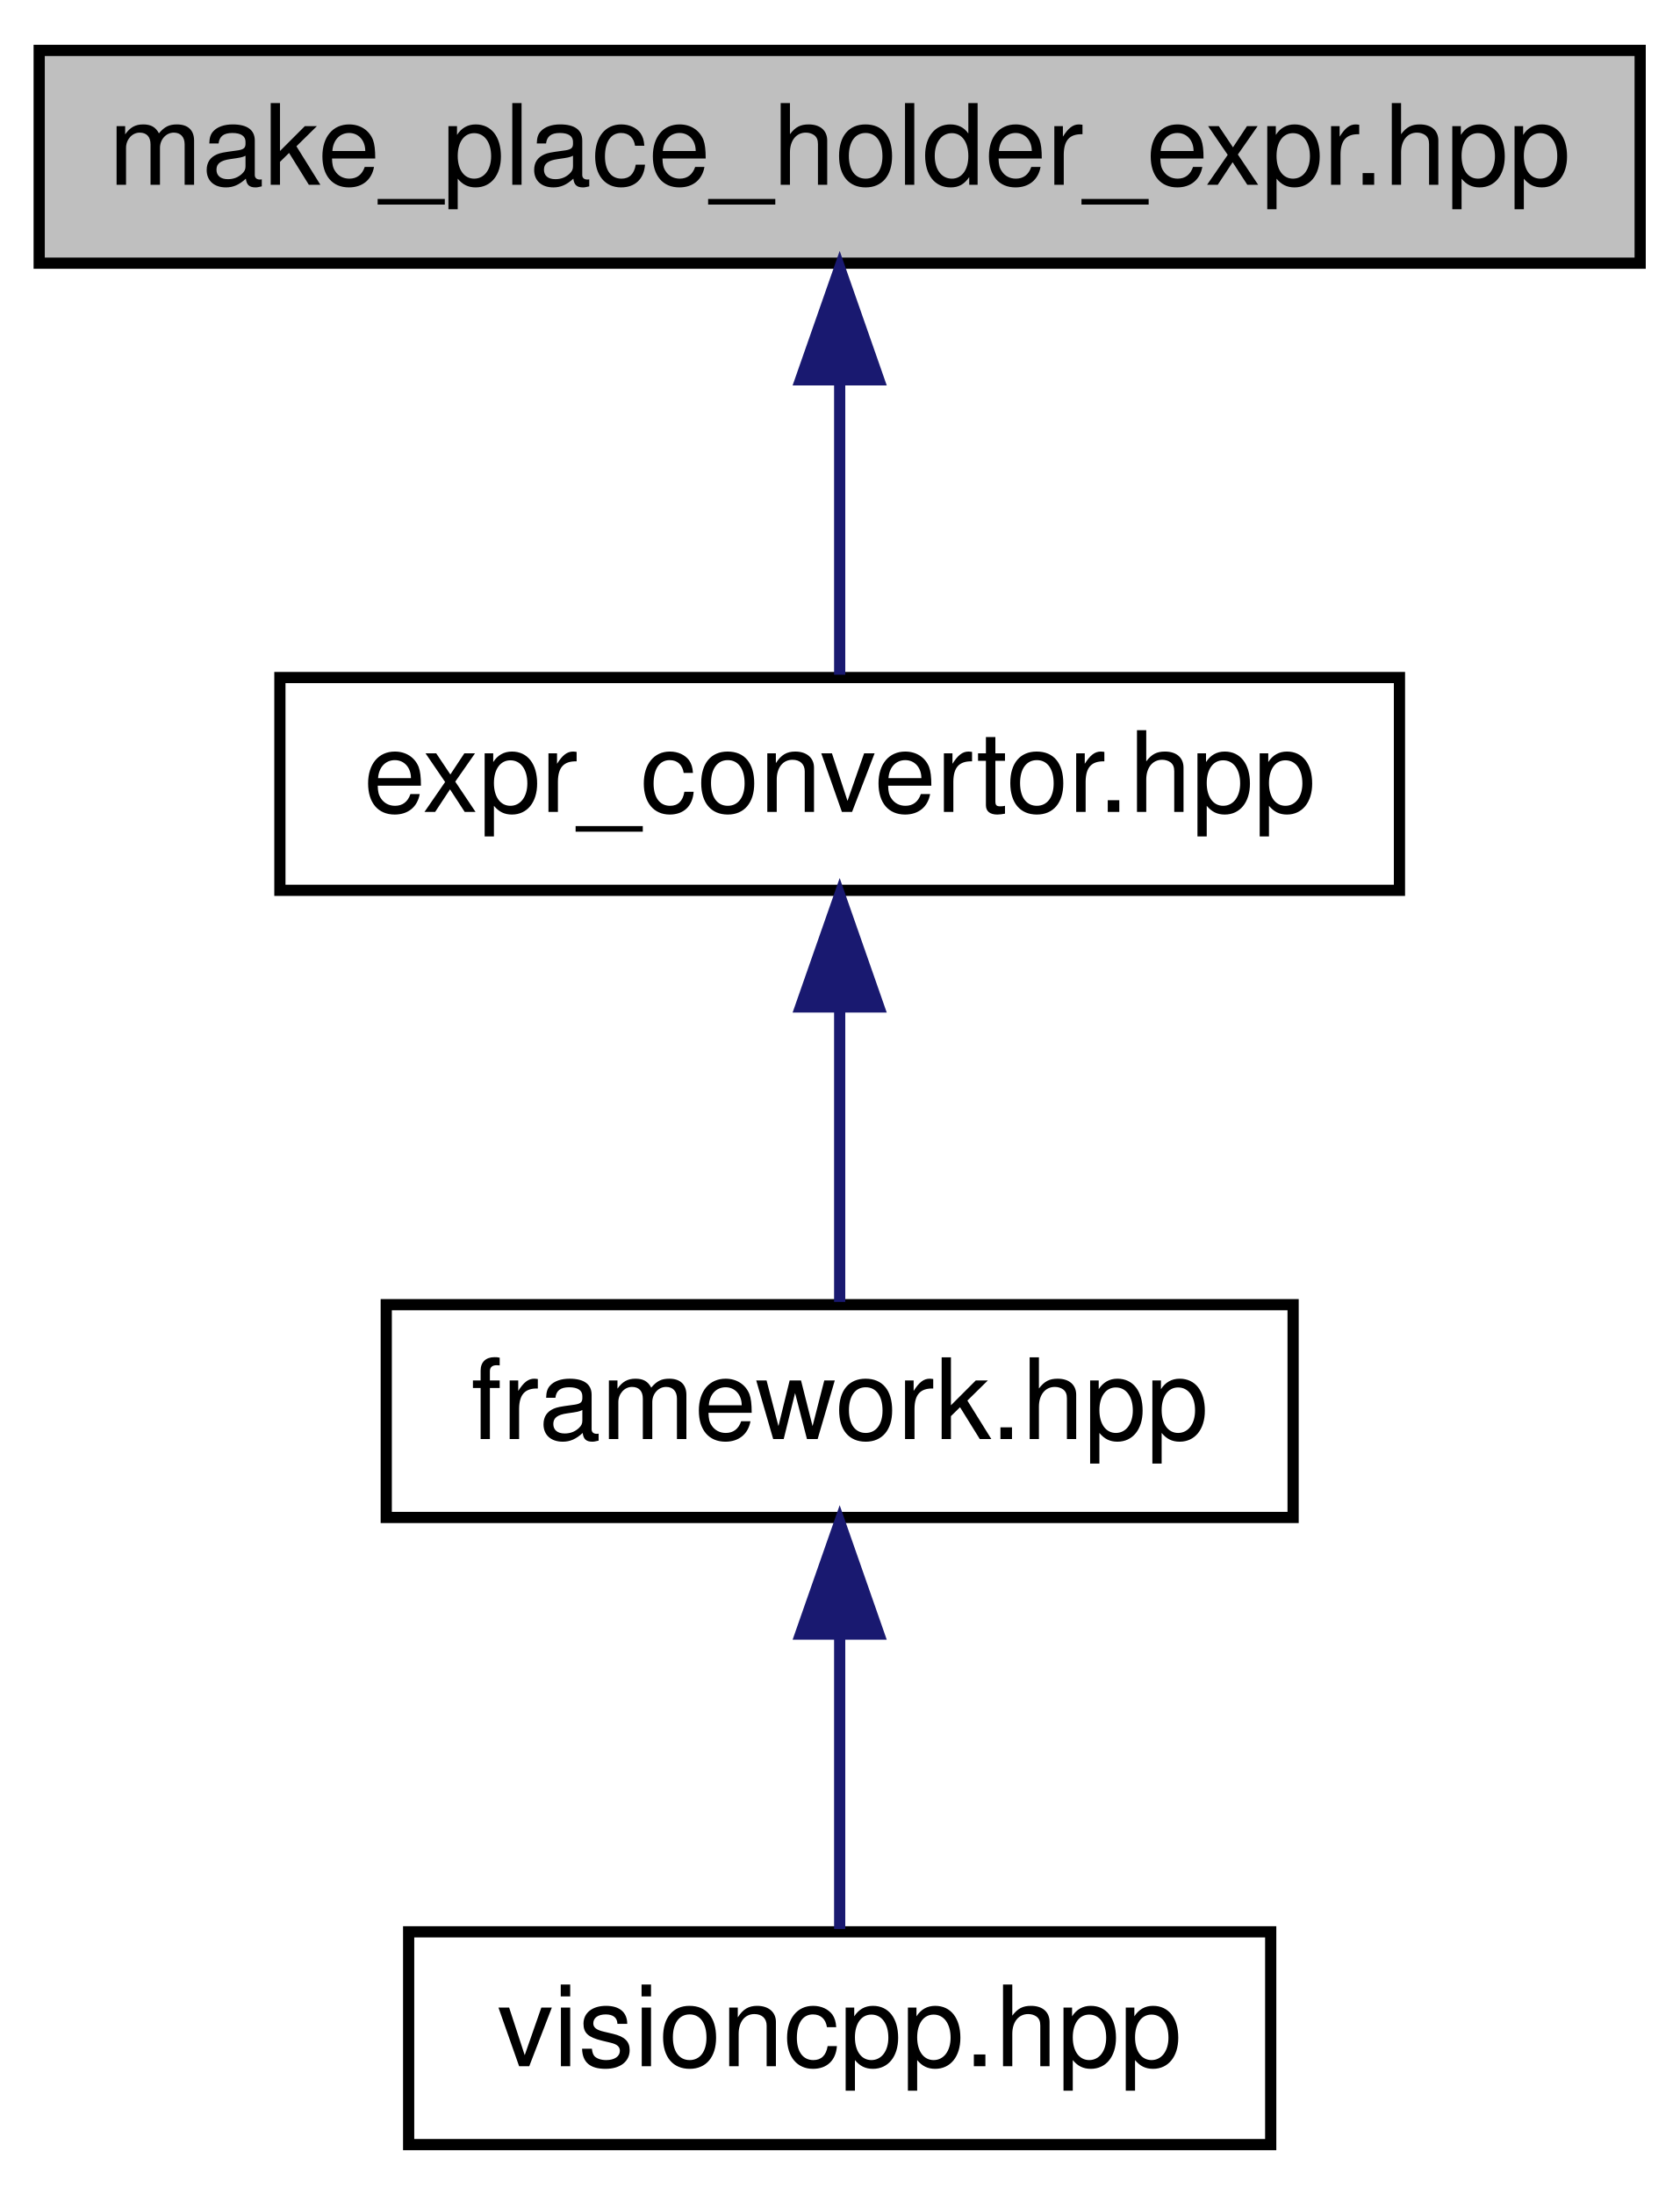
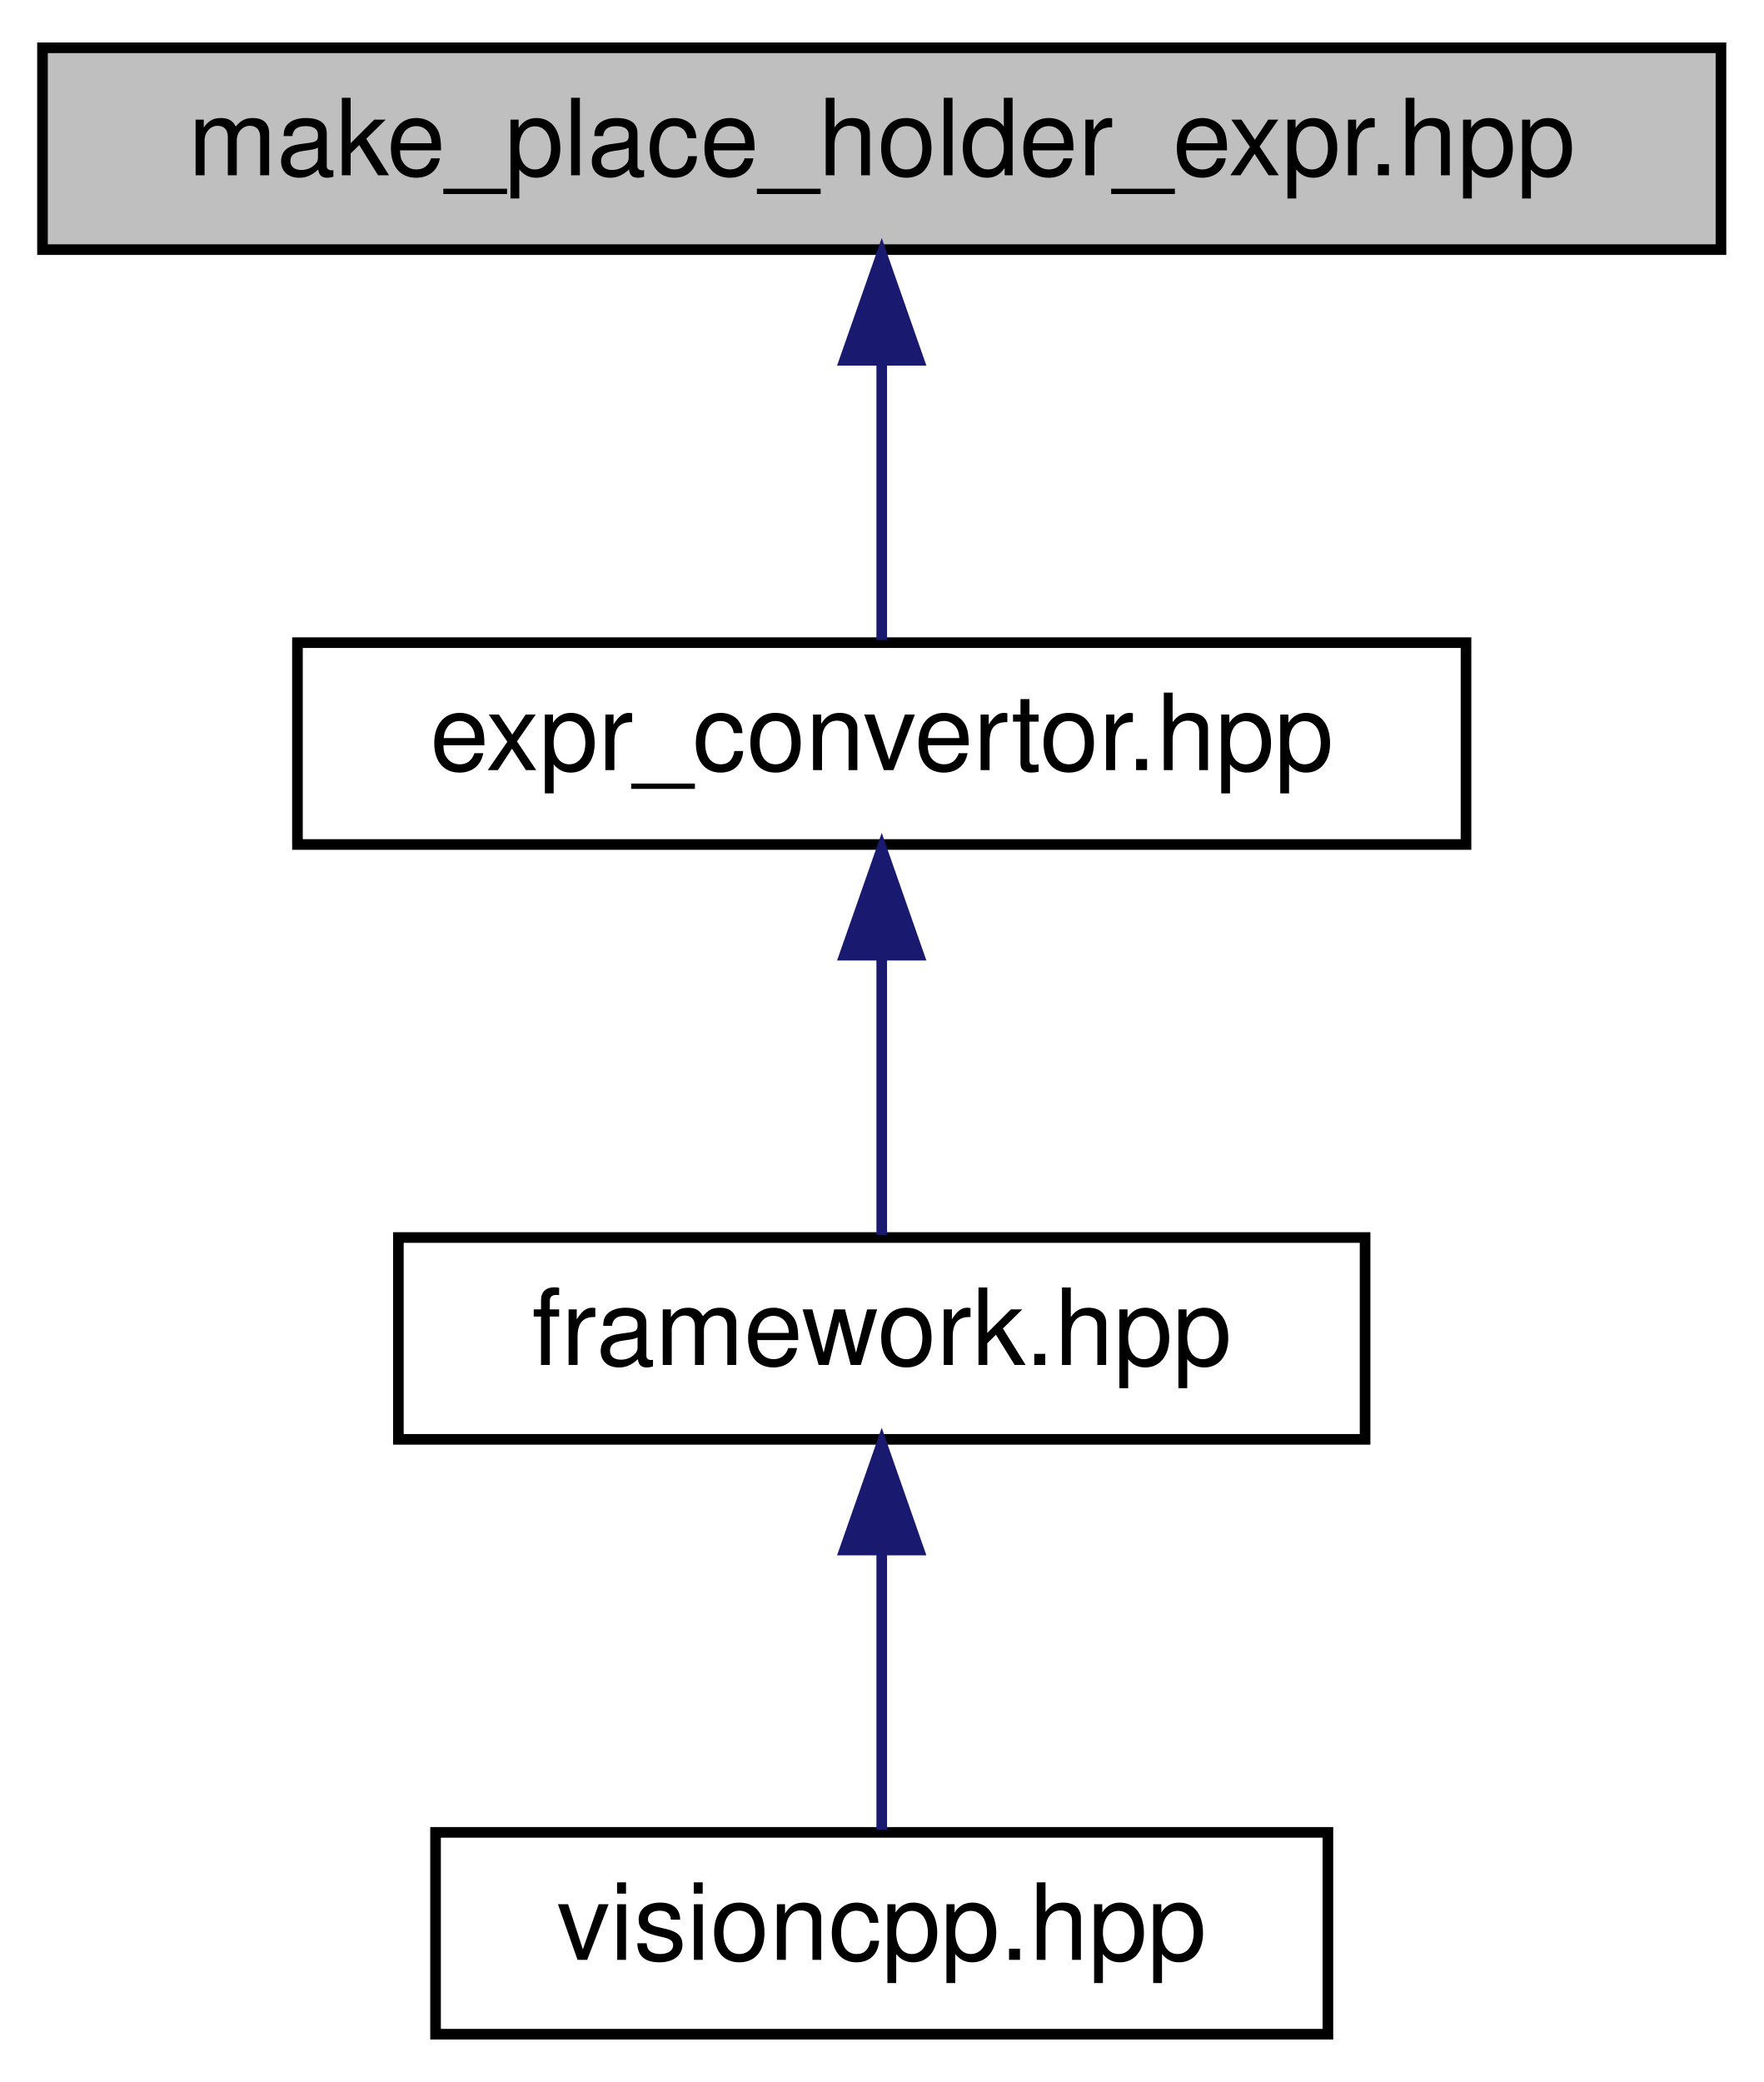
- <svg xmlns="http://www.w3.org/2000/svg" xmlns:xlink="http://www.w3.org/1999/xlink" width="150pt" height="196pt" viewBox="0.00 0.00 150.00 196.00">
+ <svg xmlns="http://www.w3.org/2000/svg" xmlns:xlink="http://www.w3.org/1999/xlink" width="166pt" height="196pt" viewBox="0.00 0.00 166.00 196.00">
  <g id="graph0" class="graph" transform="scale(1 1) rotate(0) translate(4 192)">
    <g id="node1" class="node">
-       <polygon fill="#bfbfbf" stroke="black" points="-0.5,-168.5 -0.5,-187.5 142.5,-187.5 142.5,-168.5 -0.5,-168.5" />
-       <text text-anchor="middle" x="71" y="-175.5" font-family="Helvetica,sans-Serif" font-size="10.00">make_place_holder_expr.hpp</text>
+       <g id="a_node1">
+         <a xlink:title="PlaceHolder expression helper is used to create an expression in which the leafNodes of visionMemorie...">
+           <polygon fill="#bfbfbf" stroke="black" points="0,-168.5 0,-187.5 158,-187.5 158,-168.5 0,-168.5" />
+           <text text-anchor="middle" x="79" y="-175.5" font-family="Helvetica,sans-Serif" font-size="10.00">make_place_holder_expr.hpp</text>
+         </a>
+       </g>
    </g>
    <g id="node2" class="node">
      <g id="a_node2">
-         <a xlink:href="expr__convertor_8hpp.html" target="_top" xlink:title="this is used to replace the leaf node with a PlaceHolder node. ">
-           <polygon fill="none" stroke="black" points="21,-112.5 21,-131.5 121,-131.5 121,-112.5 21,-112.5" />
-           <text text-anchor="middle" x="71" y="-119.5" font-family="Helvetica,sans-Serif" font-size="10.00">expr_convertor.hpp</text>
+         <a xlink:href="expr__convertor_8hpp.html" target="_top" xlink:title="this is used to replace the leaf node with a PlaceHolder node.">
+           <polygon fill="none" stroke="black" points="24,-112.5 24,-131.5 134,-131.5 134,-112.5 24,-112.5" />
+           <text text-anchor="middle" x="79" y="-119.5" font-family="Helvetica,sans-Serif" font-size="10.00">expr_convertor.hpp</text>
        </a>
      </g>
    </g>
    <g id="edge1" class="edge">
-       <path fill="none" stroke="midnightblue" d="M71,-157.805C71,-148.91 71,-138.78 71,-131.751" />
-       <polygon fill="midnightblue" stroke="midnightblue" points="67.5,-158.083 71,-168.083 74.5,-158.083 67.5,-158.083" />
+       <path fill="none" stroke="midnightblue" d="M79,-157.8C79,-148.91 79,-138.78 79,-131.75" />
+       <polygon fill="midnightblue" stroke="midnightblue" points="75.5,-158.08 79,-168.08 82.5,-158.08 75.5,-158.08" />
    </g>
    <g id="node3" class="node">
      <g id="a_node3">
-         <a xlink:href="framework_8hpp.html" target="_top" xlink:title="Collection of VisionCpp framework headers. ">
-           <polygon fill="none" stroke="black" points="30.5,-56.5 30.5,-75.5 111.5,-75.5 111.5,-56.5 30.5,-56.5" />
-           <text text-anchor="middle" x="71" y="-63.5" font-family="Helvetica,sans-Serif" font-size="10.00">framework.hpp</text>
+         <a xlink:href="framework_8hpp.html" target="_top" xlink:title="Collection of VisionCpp framework headers.">
+           <polygon fill="none" stroke="black" points="33.5,-56.5 33.5,-75.5 124.5,-75.5 124.5,-56.5 33.5,-56.5" />
+           <text text-anchor="middle" x="79" y="-63.5" font-family="Helvetica,sans-Serif" font-size="10.00">framework.hpp</text>
        </a>
      </g>
    </g>
    <g id="edge2" class="edge">
-       <path fill="none" stroke="midnightblue" d="M71,-101.805C71,-92.91 71,-82.78 71,-75.751" />
-       <polygon fill="midnightblue" stroke="midnightblue" points="67.5,-102.083 71,-112.083 74.5,-102.083 67.5,-102.083" />
+       <path fill="none" stroke="midnightblue" d="M79,-101.8C79,-92.91 79,-82.78 79,-75.75" />
+       <polygon fill="midnightblue" stroke="midnightblue" points="75.5,-102.08 79,-112.08 82.5,-102.08 75.5,-102.08" />
    </g>
    <g id="node4" class="node">
      <g id="a_node4">
-         <a xlink:href="visioncpp_8hpp.html" target="_top" xlink:title="This file is collection of headers that makes VisionCpp library. ">
-           <polygon fill="none" stroke="black" points="32.5,-0.5 32.5,-19.5 109.5,-19.5 109.5,-0.5 32.5,-0.5" />
-           <text text-anchor="middle" x="71" y="-7.5" font-family="Helvetica,sans-Serif" font-size="10.00">visioncpp.hpp</text>
+         <a xlink:href="visioncpp_8hpp.html" target="_top" xlink:title="This file is collection of headers that makes VisionCpp library.">
+           <polygon fill="none" stroke="black" points="37,-0.5 37,-19.5 121,-19.5 121,-0.5 37,-0.5" />
+           <text text-anchor="middle" x="79" y="-7.5" font-family="Helvetica,sans-Serif" font-size="10.00">visioncpp.hpp</text>
        </a>
      </g>
    </g>
    <g id="edge3" class="edge">
-       <path fill="none" stroke="midnightblue" d="M71,-45.804C71,-36.91 71,-26.78 71,-19.751" />
-       <polygon fill="midnightblue" stroke="midnightblue" points="67.5,-46.083 71,-56.083 74.5,-46.083 67.5,-46.083" />
+       <path fill="none" stroke="midnightblue" d="M79,-45.8C79,-36.91 79,-26.78 79,-19.75" />
+       <polygon fill="midnightblue" stroke="midnightblue" points="75.5,-46.08 79,-56.08 82.5,-46.08 75.5,-46.08" />
    </g>
  </g>
</svg>
